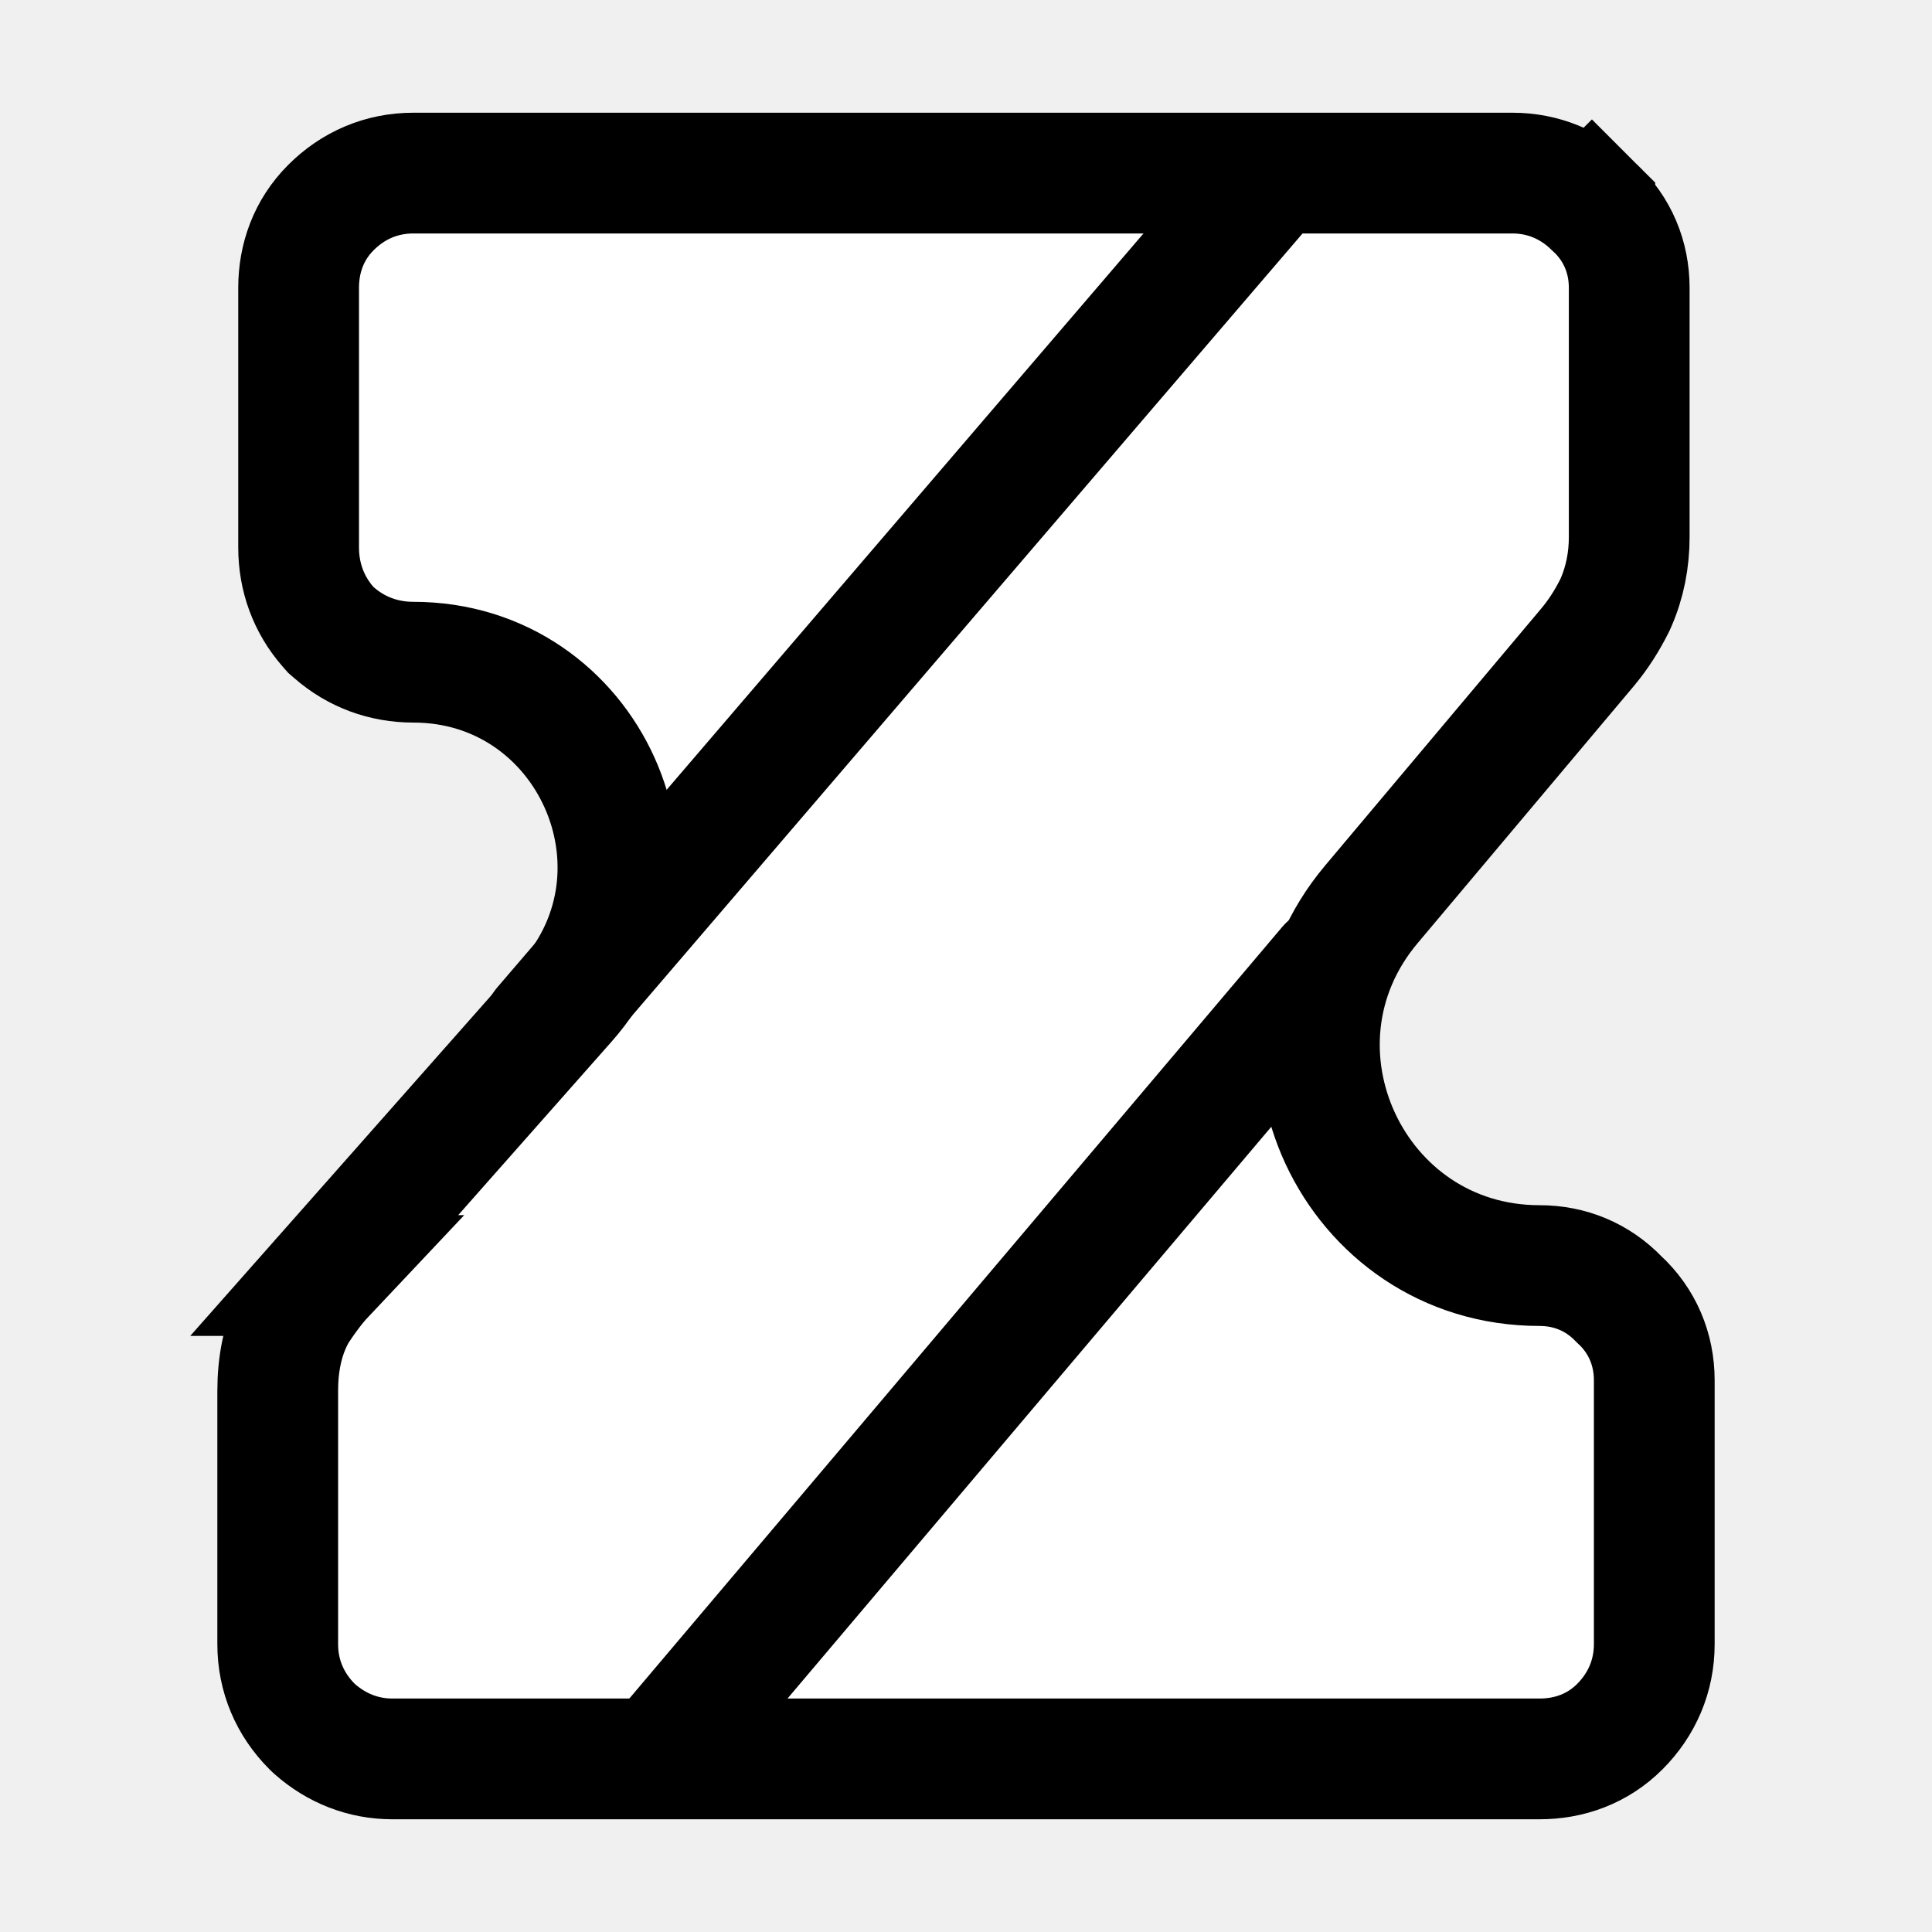
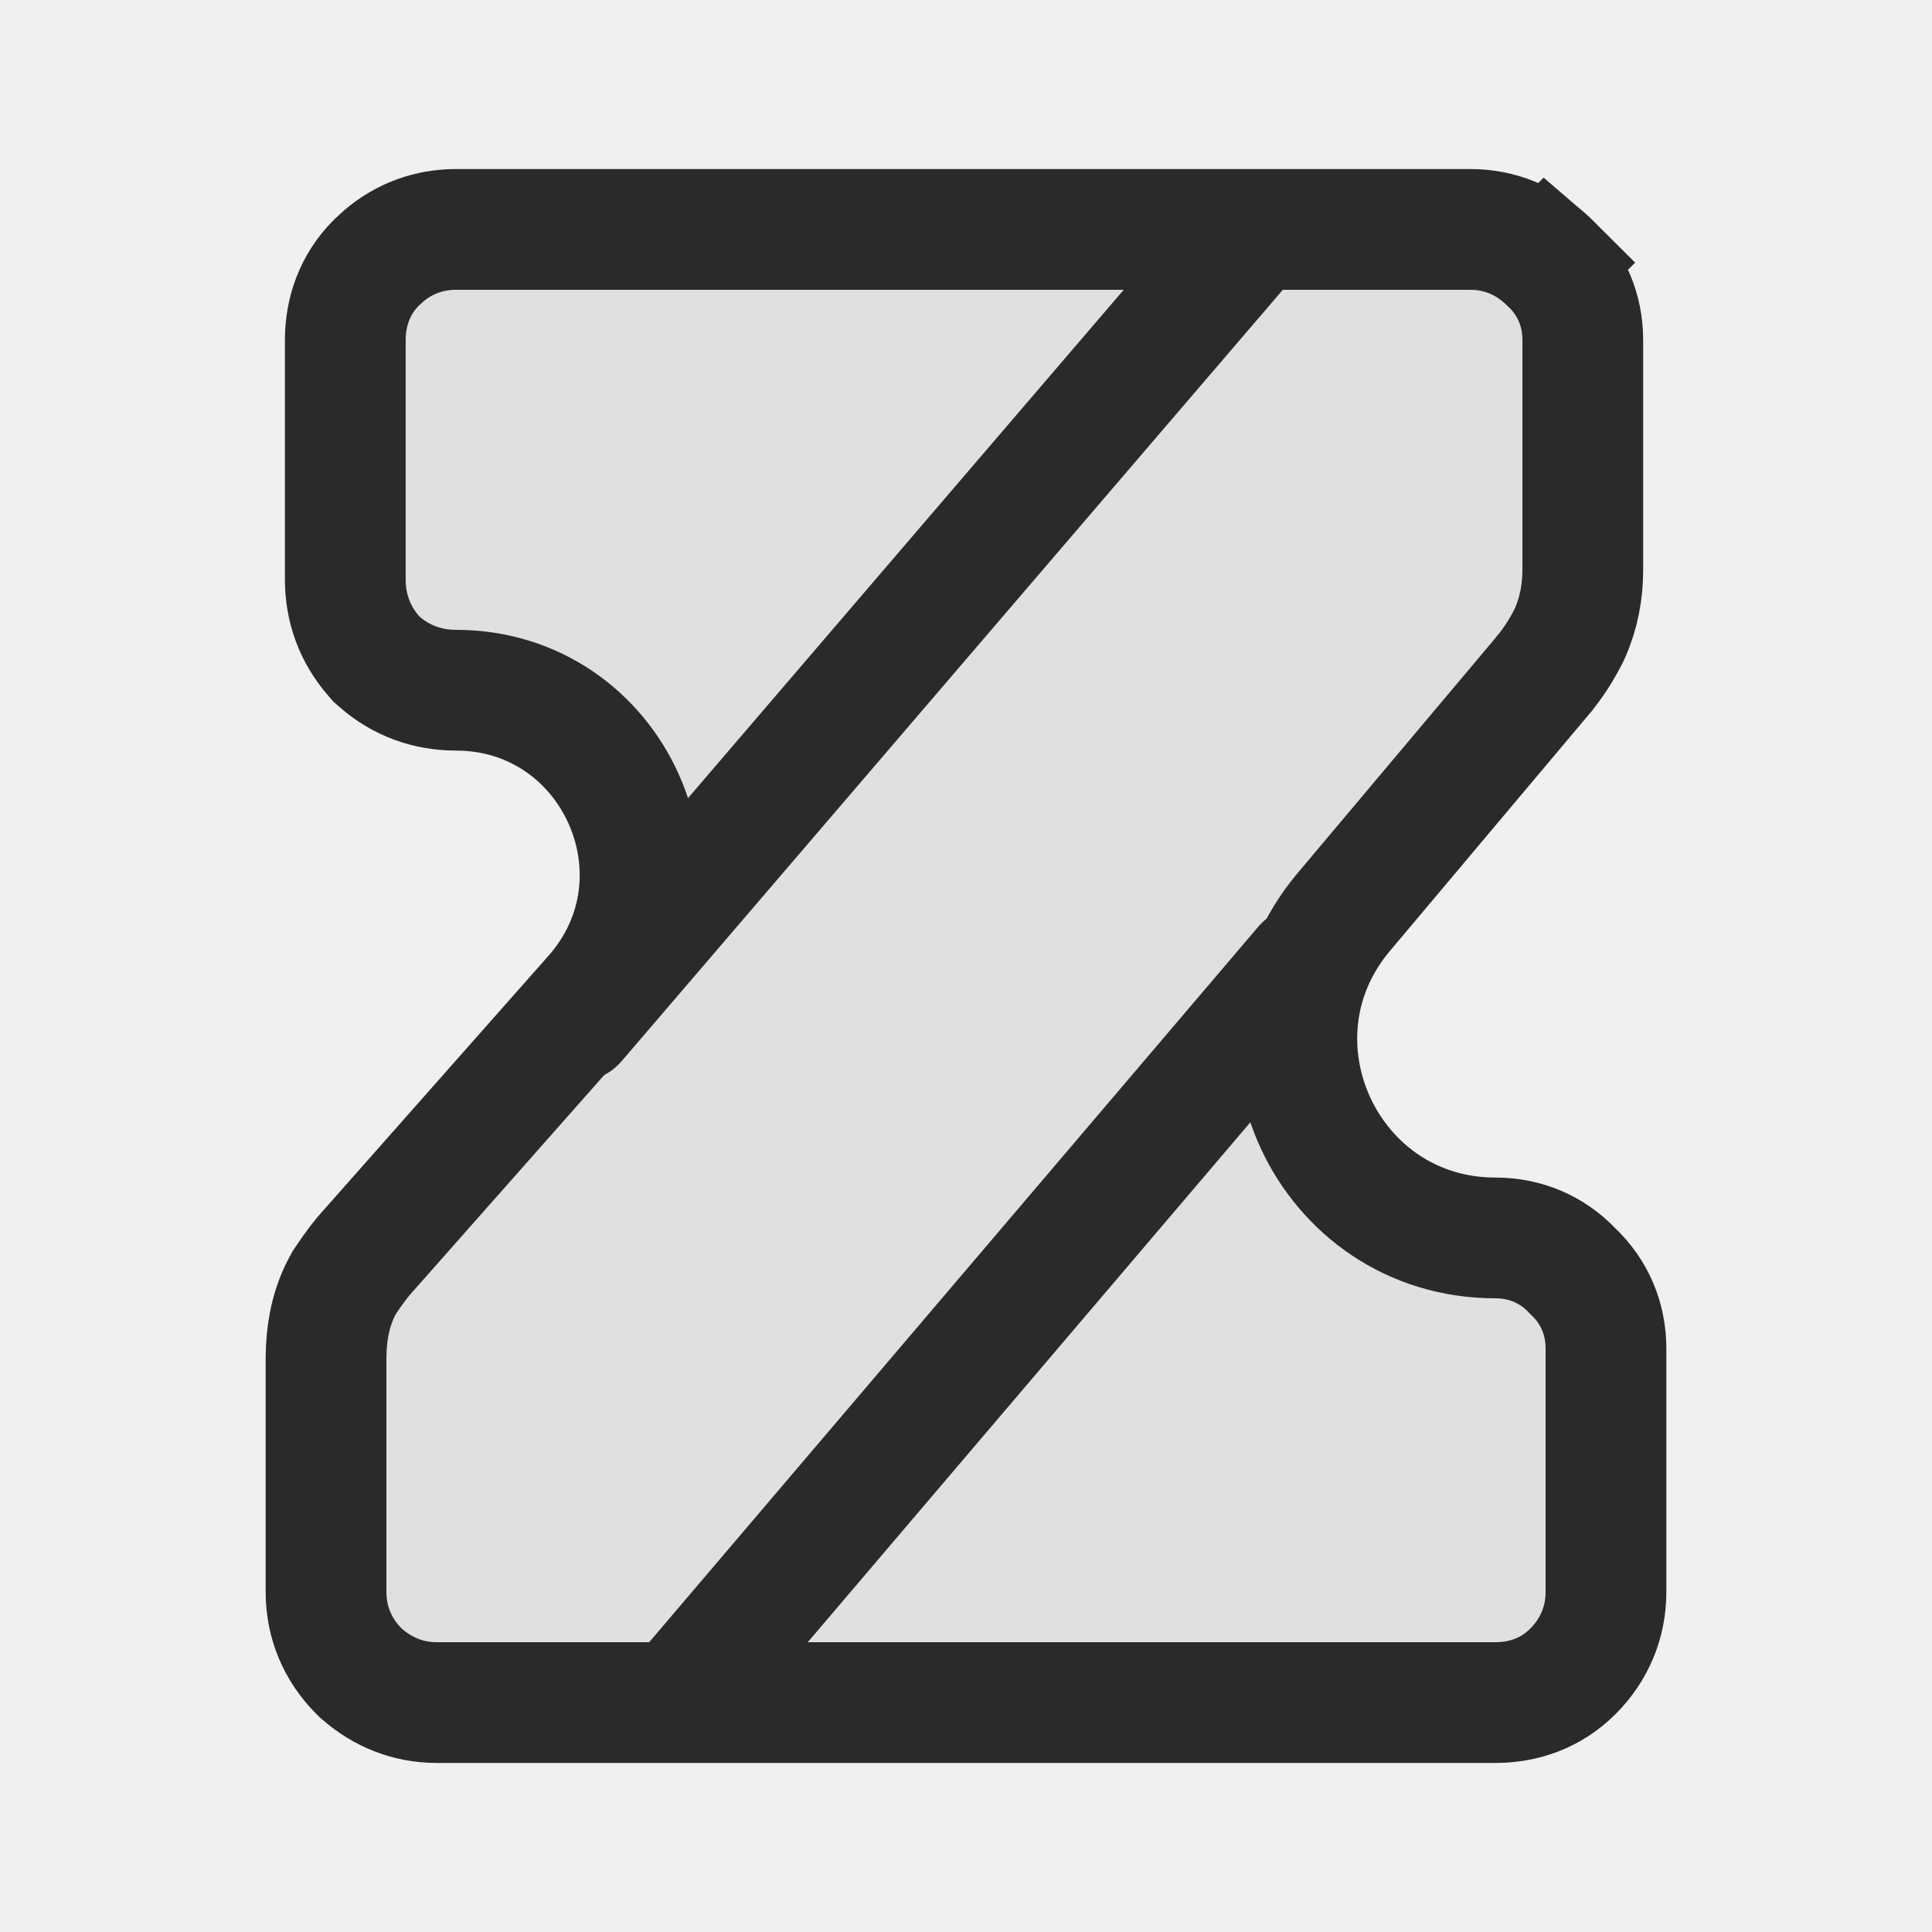
<svg xmlns="http://www.w3.org/2000/svg" width="32" height="32" viewBox="0 0 32 32" fill="none">
-   <path d="M25.05 2.867C25.555 2.867 26.007 3.056 26.366 3.393L26.367 3.392C26.373 3.398 26.379 3.405 26.386 3.412C26.395 3.421 26.406 3.429 26.415 3.438L26.415 3.439C26.792 3.793 26.985 4.259 26.985 4.768V8.893C26.985 9.271 26.915 9.643 26.76 9.993L26.751 10.013L26.741 10.034C26.619 10.277 26.474 10.506 26.303 10.711L26.3 10.715L22.714 14.979C20.723 17.347 22.406 20.962 25.5 20.962C26.002 20.962 26.461 21.151 26.813 21.517C27.202 21.873 27.4 22.347 27.4 22.864V27.232C27.4 27.759 27.196 28.23 26.831 28.597C26.46 28.968 25.988 29.133 25.5 29.133L6.499 29.133C6.01 29.133 5.572 28.953 5.218 28.643L5.193 28.62L5.169 28.597C4.803 28.23 4.6 27.759 4.6 27.232V23.038C4.6 22.603 4.677 22.156 4.899 21.755L4.918 21.719L4.941 21.686C5.076 21.482 5.222 21.285 5.371 21.127H5.37L9.38 16.591C11.311 14.408 9.76 10.968 6.846 10.968C6.359 10.968 5.903 10.804 5.53 10.477L5.479 10.433L5.435 10.383C5.108 10.009 4.946 9.553 4.946 9.067L4.946 4.768C4.946 4.281 5.11 3.809 5.481 3.438C5.847 3.071 6.318 2.867 6.846 2.867L25.05 2.867Z" fill="white" stroke="black" stroke-width="2" stroke-linecap="square" />
-   <path d="M22 16L11 29" stroke="black" stroke-width="2" stroke-linecap="round" />
-   <path d="M8.241 16.349C7.881 16.768 7.93 17.4 8.349 17.759C8.769 18.119 9.4 18.07 9.759 17.651L8.241 16.349ZM21 3L20.241 2.349L8.241 16.349L9 17L9.759 17.651L21.759 3.651L21 3Z" fill="black" />
+   <path d="M24.354 3.8C24.84 3.8 25.274 3.982 25.619 4.305L25.62 4.304C25.627 4.31 25.634 4.319 25.641 4.325C25.65 4.334 25.66 4.341 25.669 4.35L25.668 4.351C26.031 4.693 26.216 5.143 26.216 5.632V9.44C26.216 9.798 26.151 10.152 26.003 10.486L25.994 10.506L25.984 10.527C25.869 10.756 25.732 10.972 25.57 11.167L25.567 11.172L22.256 15.107C20.46 17.242 21.978 20.504 24.769 20.504C25.259 20.504 25.709 20.691 26.05 21.054C26.414 21.396 26.6 21.846 26.6 22.336V26.368C26.6 26.876 26.404 27.331 26.052 27.683C25.694 28.042 25.237 28.2 24.769 28.2L7.231 28.2C6.759 28.2 6.337 28.026 5.997 27.728L5.971 27.706L5.948 27.683C5.596 27.331 5.4 26.876 5.4 26.368L5.4 22.496L5.404 22.342C5.421 21.98 5.499 21.611 5.685 21.275L5.705 21.239L5.727 21.206C5.852 21.018 5.989 20.832 6.13 20.682L9.832 16.495C11.57 14.53 10.174 11.432 7.55 11.432C7.083 11.432 6.643 11.275 6.284 10.96L6.234 10.916L6.19 10.865C5.876 10.506 5.719 10.067 5.719 9.6L5.719 5.632C5.719 5.165 5.877 4.708 6.235 4.35L6.372 4.225C6.701 3.951 7.105 3.8 7.55 3.8L24.354 3.8Z" fill="#E0E0E0" stroke="#2A2A2A" stroke-width="2" stroke-linecap="square" />
+   <path d="M21.6 16L11.385 28" stroke="#2A2A2A" stroke-width="2" stroke-linecap="round" />
+   <path d="M8.779 16.272C8.42 16.692 8.468 17.323 8.888 17.682C9.307 18.042 9.938 17.993 10.298 17.574L8.779 16.272ZM20.615 4L19.856 3.349L8.779 16.272L9.538 16.923L10.298 17.574L21.375 4.651L20.615 4Z" fill="#2A2A2A" />
</svg>
